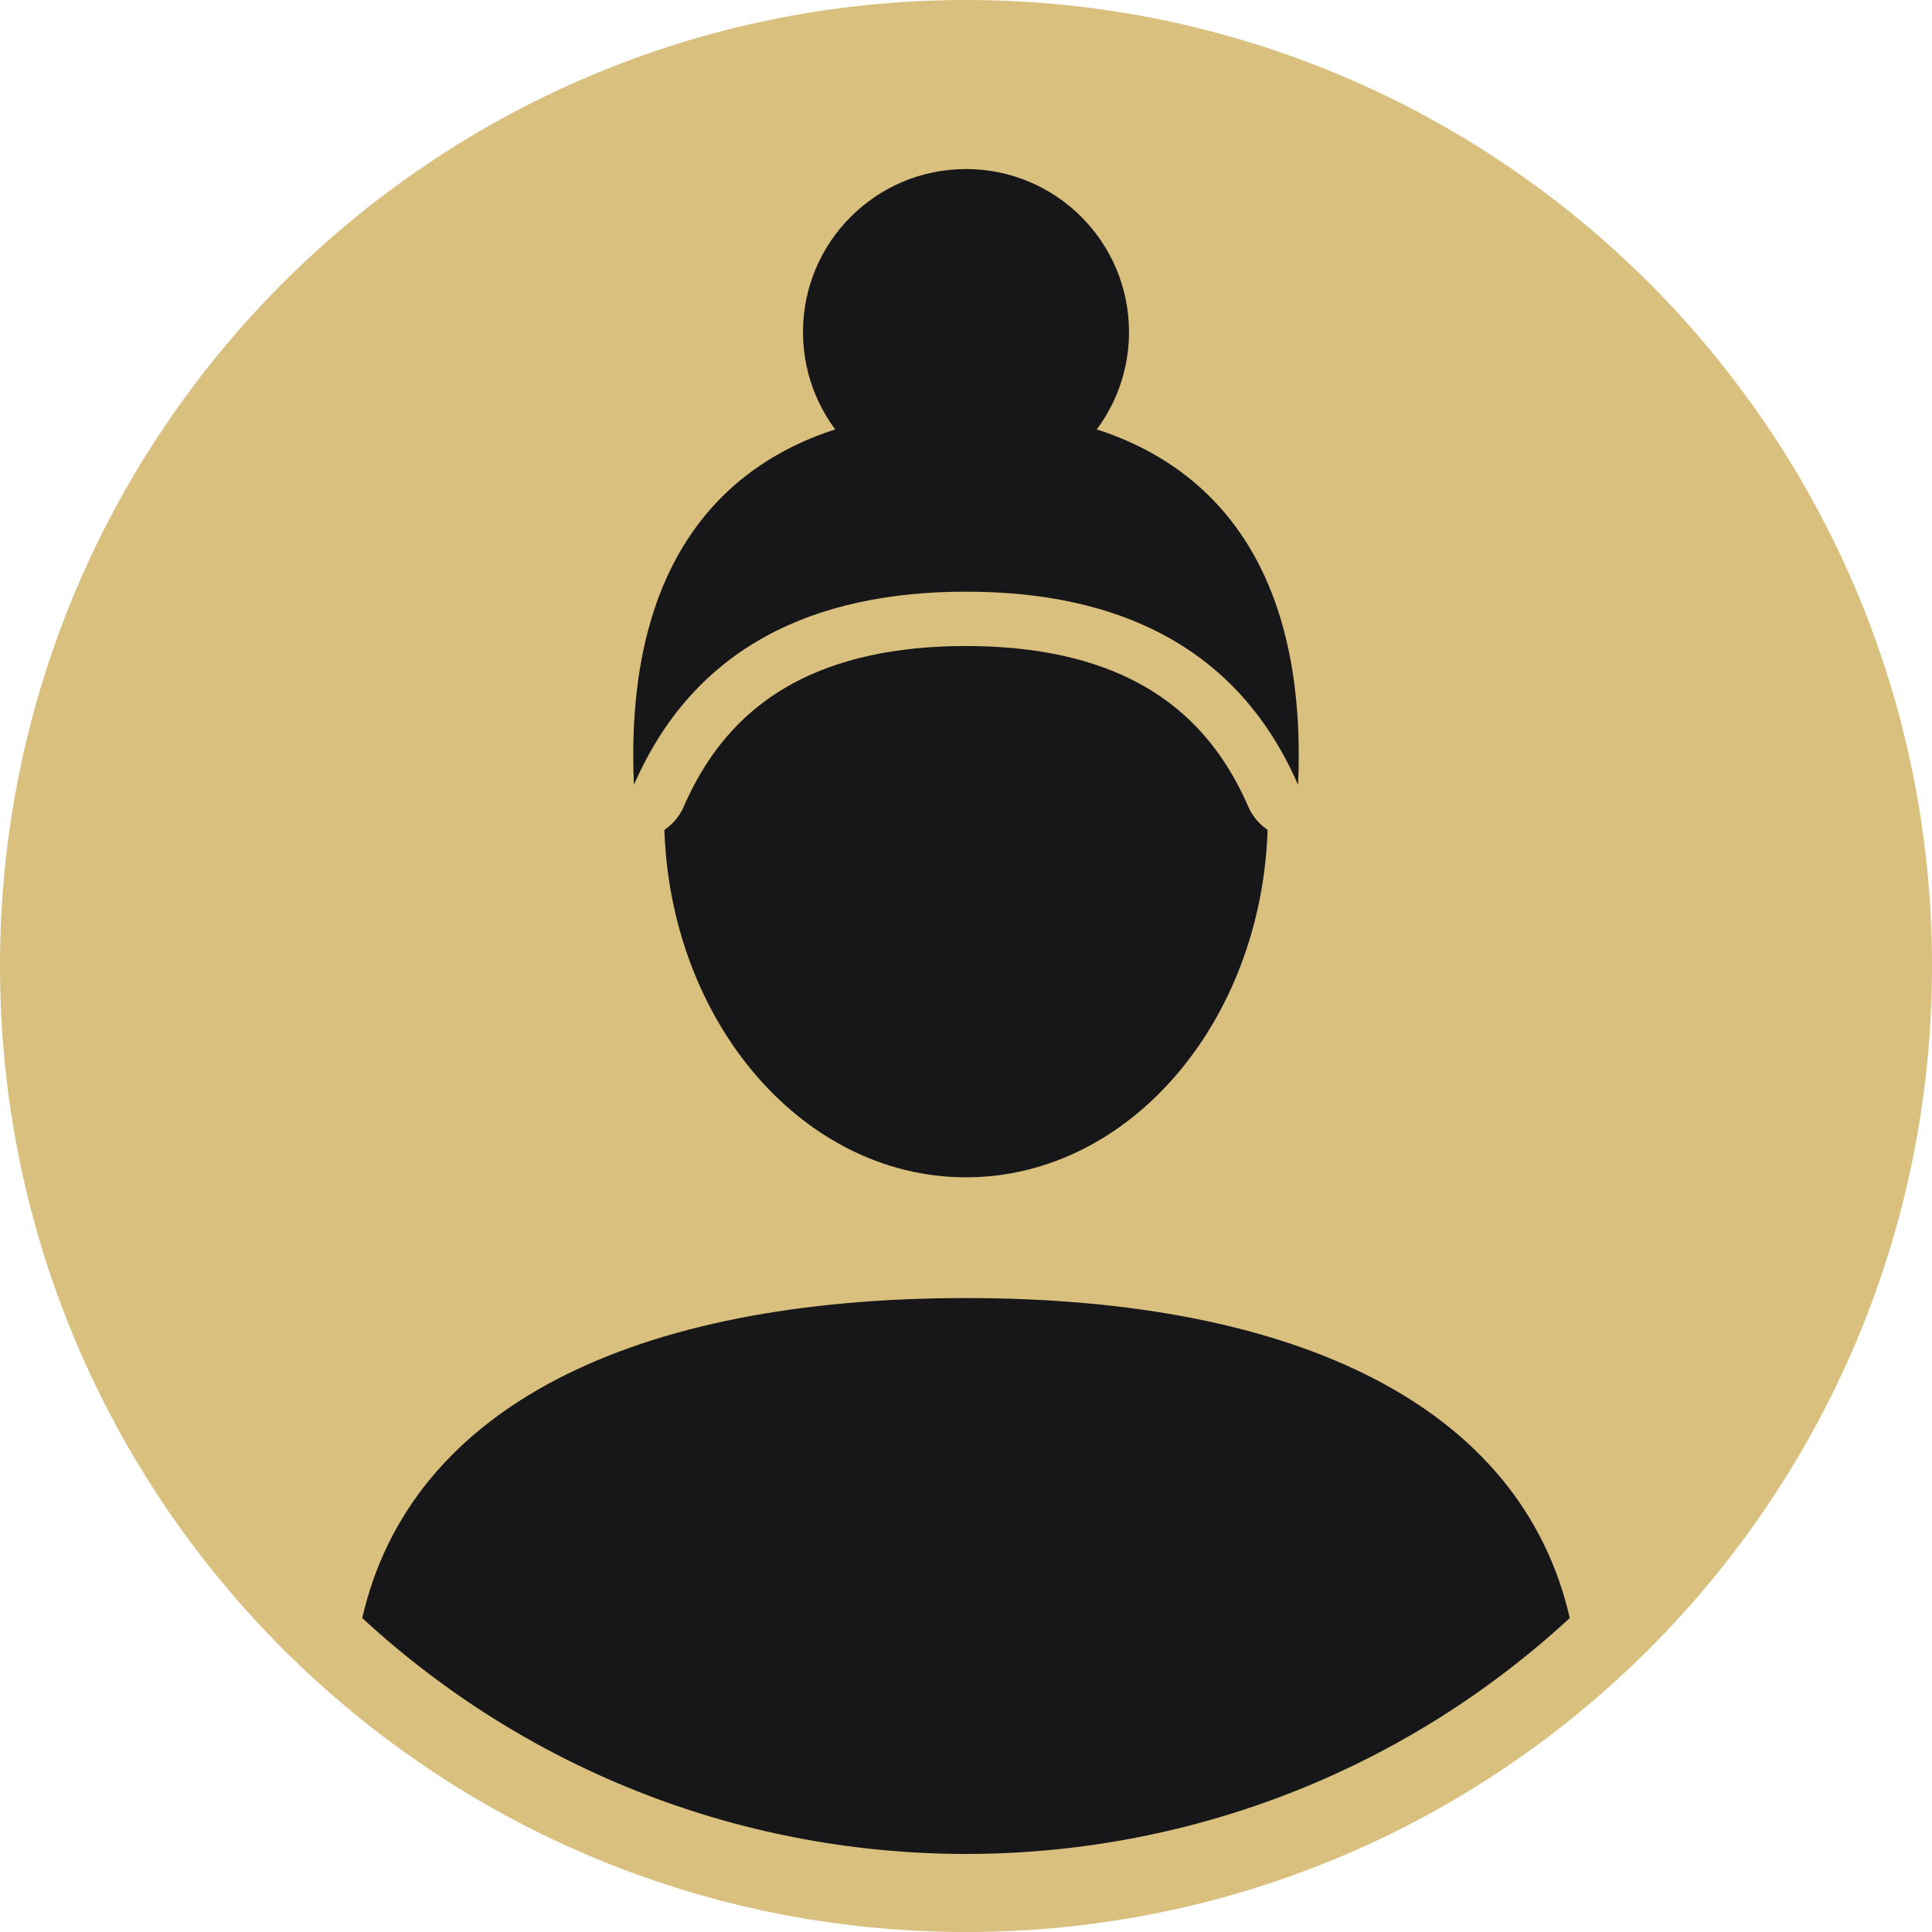
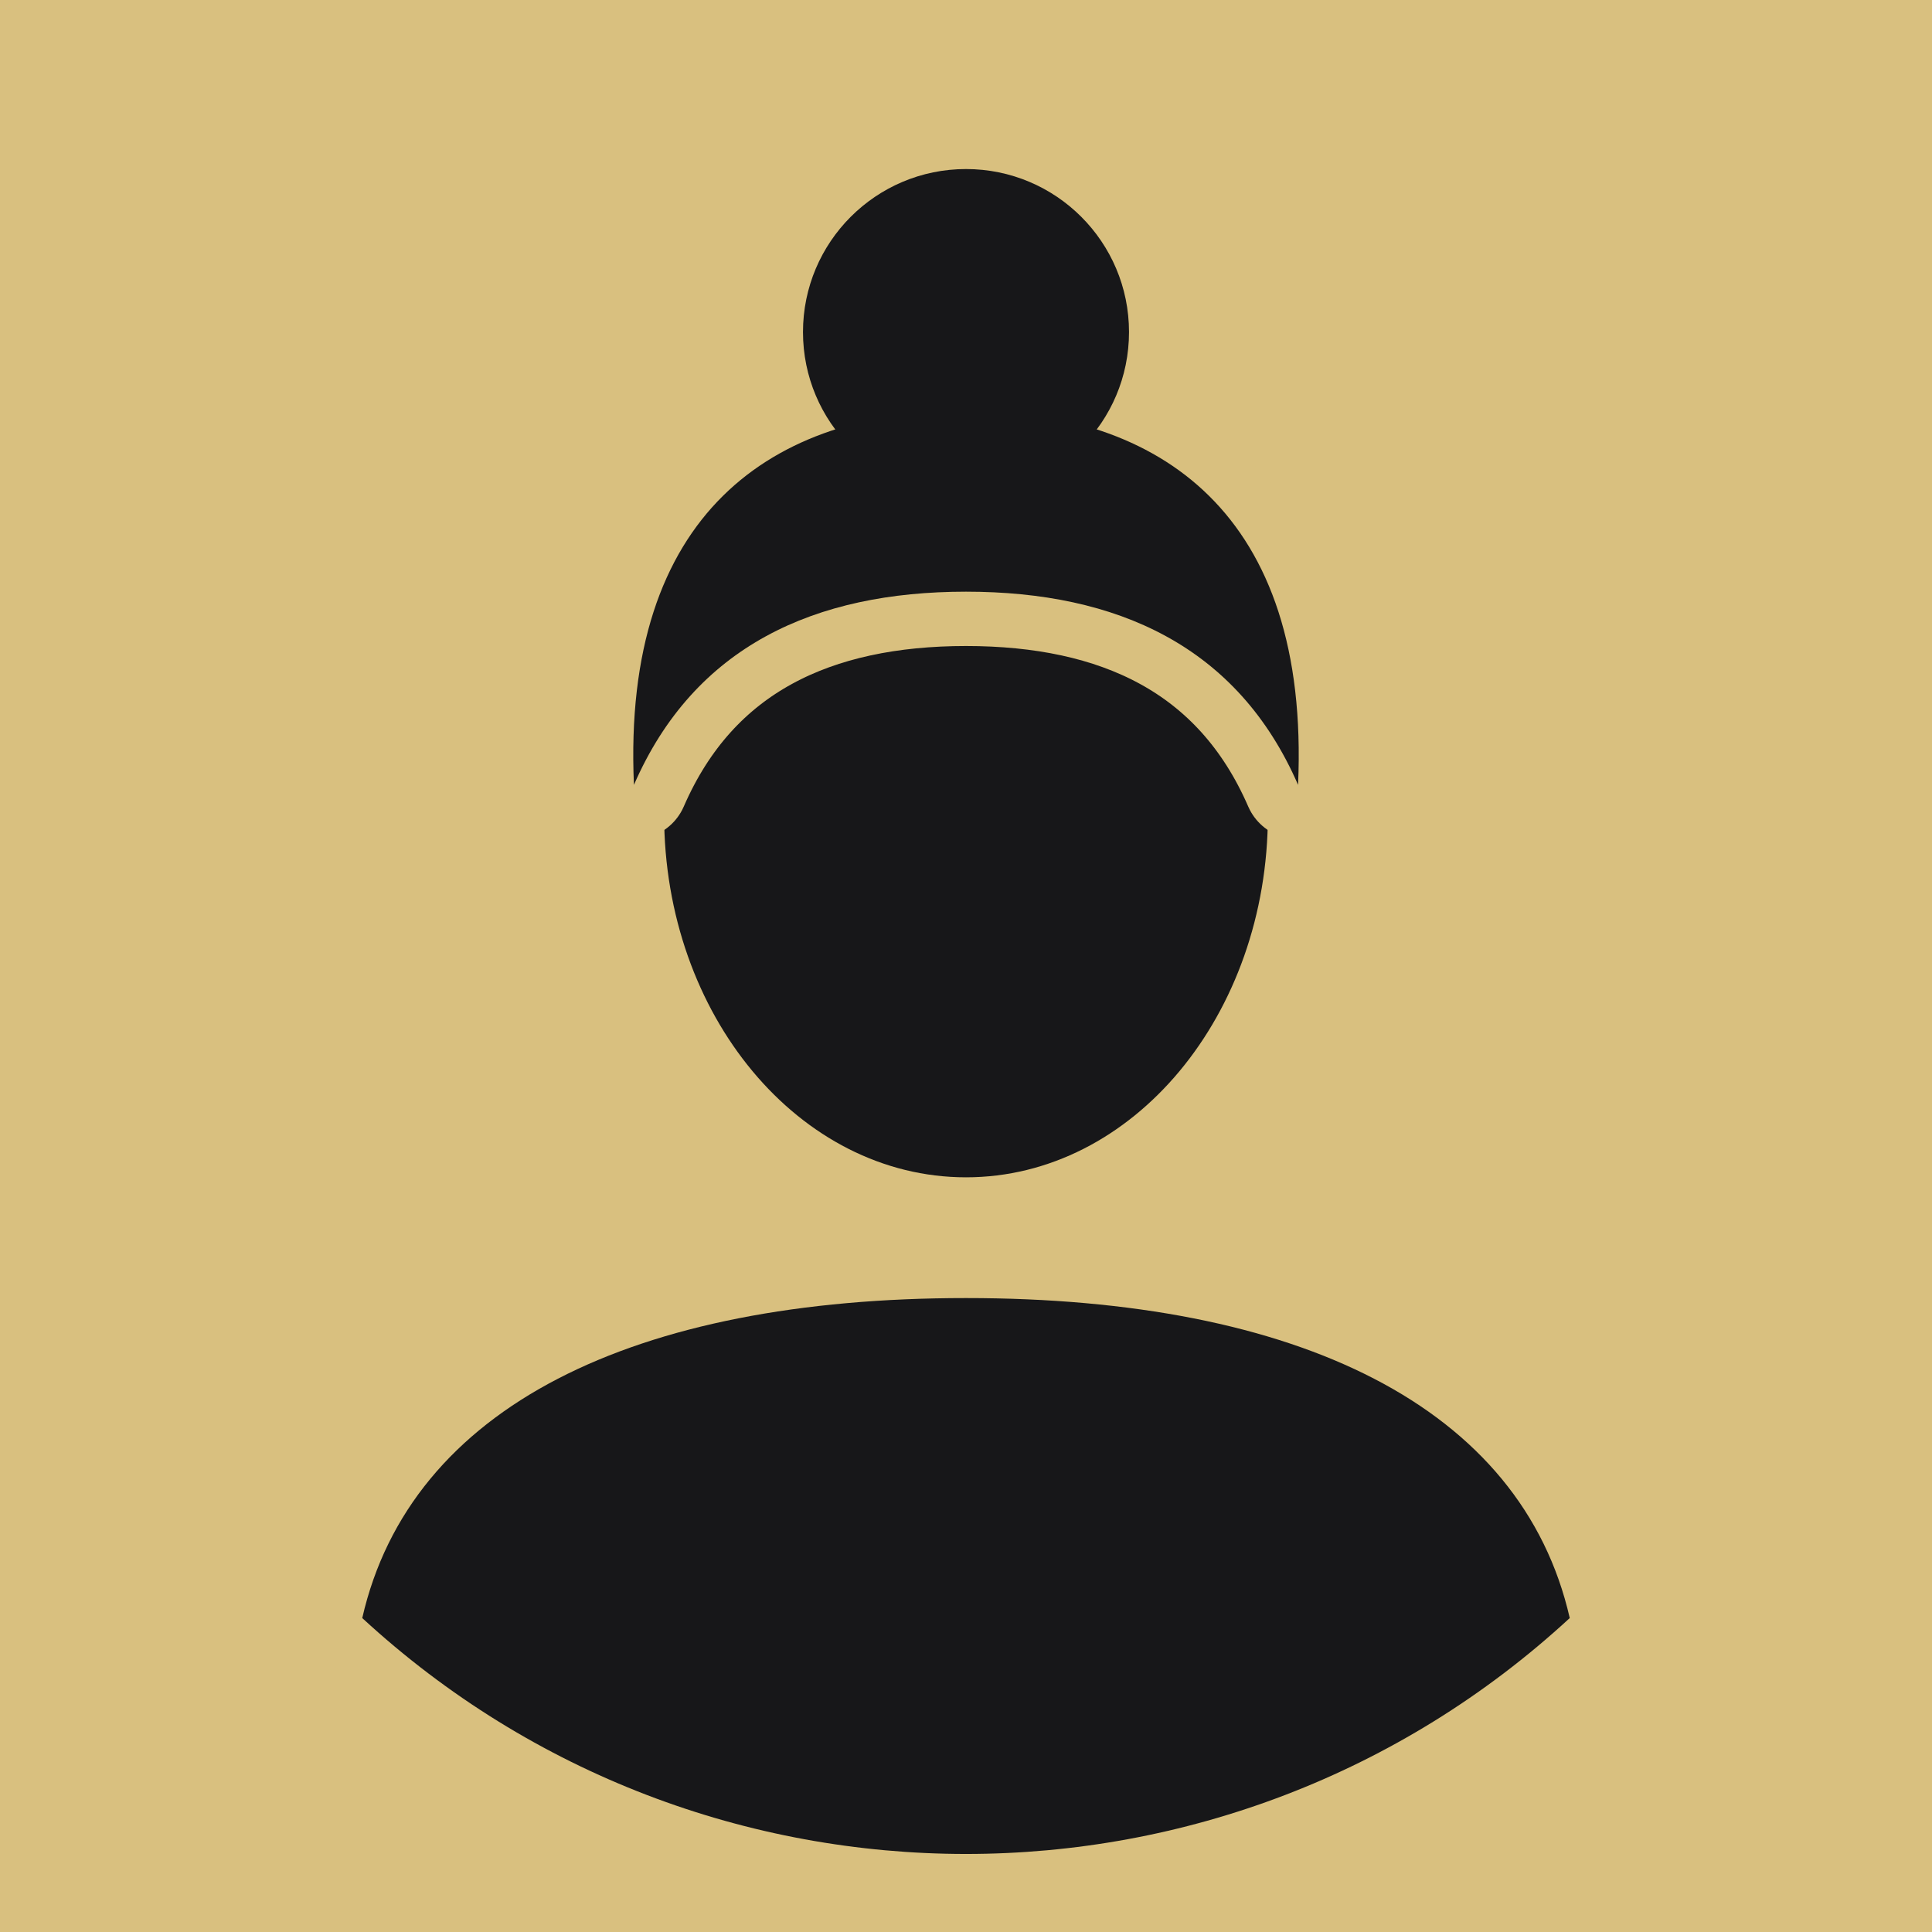
<svg xmlns="http://www.w3.org/2000/svg" viewBox="0 0 64 64">
-   <circle cx="32" cy="32" r="32" fill="#d9c07f" />
+   <rect width="64" height="64" fill="#d9c07f" />
  <g fill="#d9c07f" stroke="#d9c07f" stroke-width="3.6" stroke-linejoin="round">
    <path d="M12 53.6C13.6 46.6 21 43 32 43S50.4 46.6 52 53.6A29.5 29.5 0 0 1 12 53.6Z" />
  </g>
  <g fill="#171719">
    <path d="M12 53.6C13.6 46.6 21 43 32 43S50.4 46.6 52 53.6A29.5 29.5 0 0 1 12 53.6Z" />
  </g>
  <g fill="#d9c07f" stroke="#d9c07f" stroke-width="3.6" stroke-linejoin="round">
    <ellipse cx="32" cy="27" rx="10" ry="12" />
  </g>
  <g fill="#171719">
    <ellipse cx="32" cy="27" rx="10" ry="12" />
  </g>
  <g fill="#d9c07f" stroke="#d9c07f" stroke-width="3.6" stroke-linejoin="round">
    <path d="M21 26C20.6 17 25.6 13.6 32 13.6S43.4 17 43 26C41 21.4 37 19.6 32 19.6S23 21.4 21 26Z" />
    <circle cx="32" cy="11" r="5.4" />
  </g>
  <g fill="#171719">
    <path d="M21 26C20.6 17 25.6 13.6 32 13.6S43.4 17 43 26C41 21.4 37 19.6 32 19.6S23 21.4 21 26Z" />
    <circle cx="32" cy="11" r="5.4" />
  </g>
</svg>
